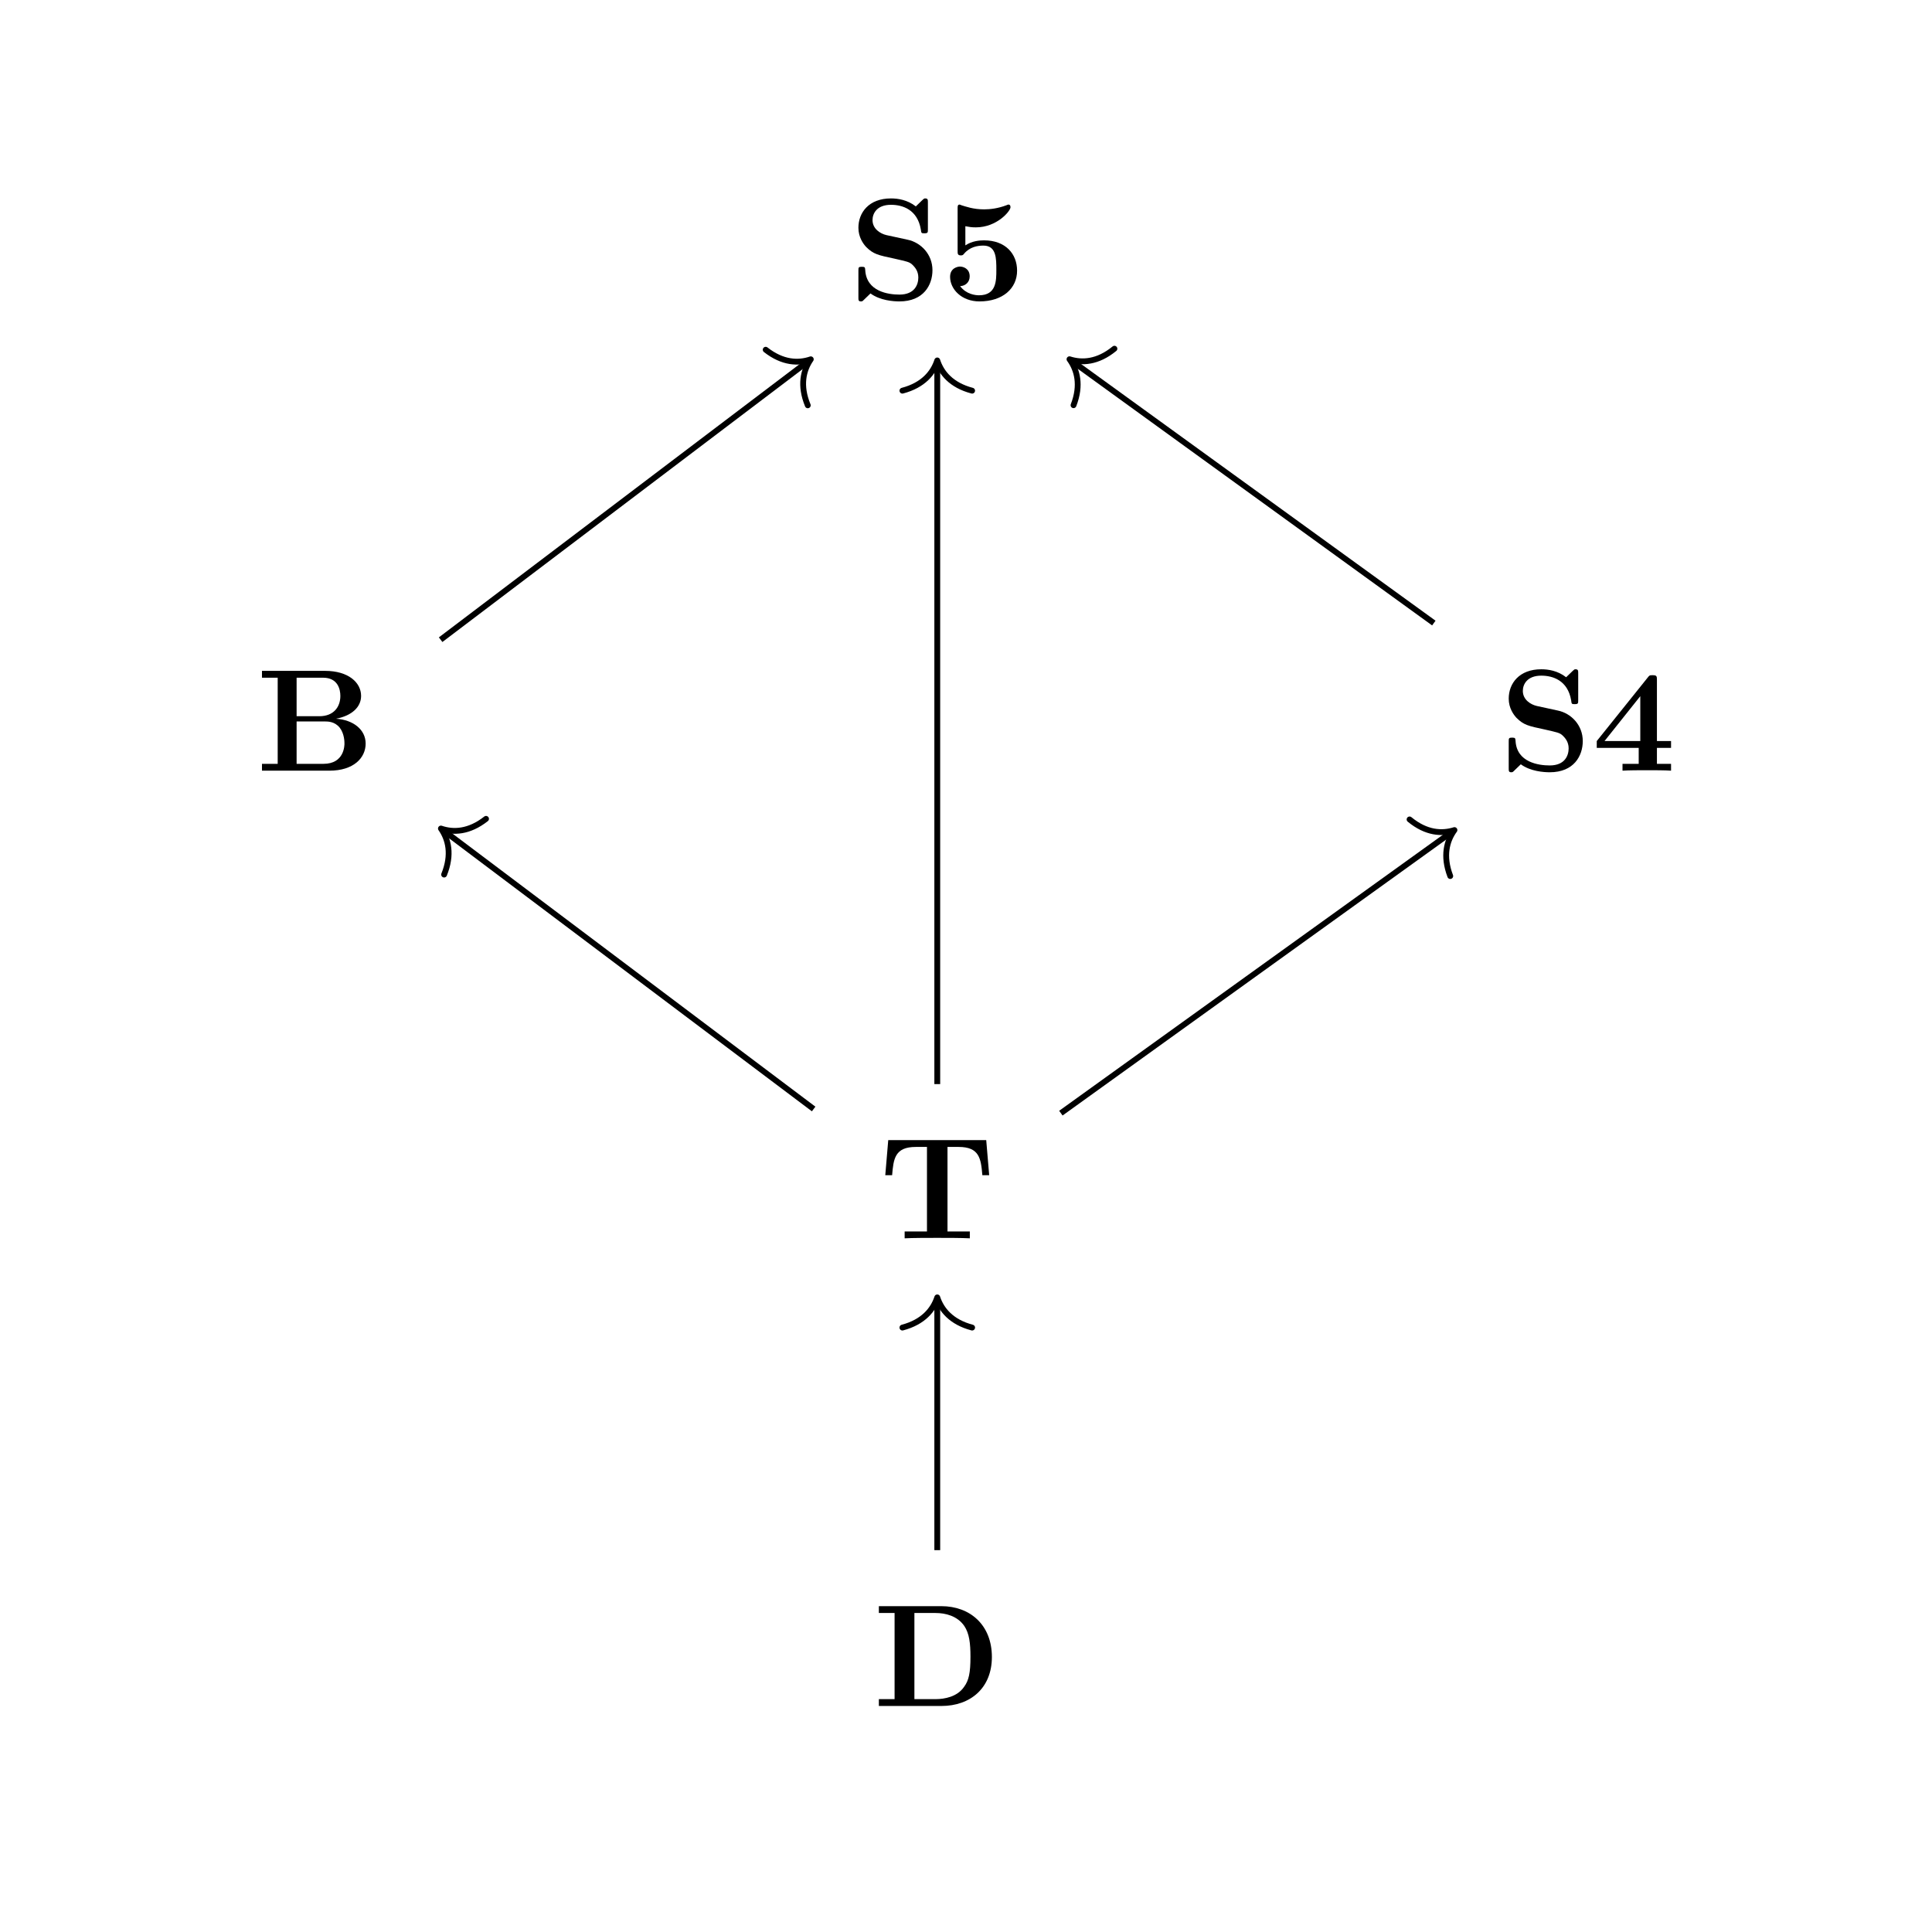
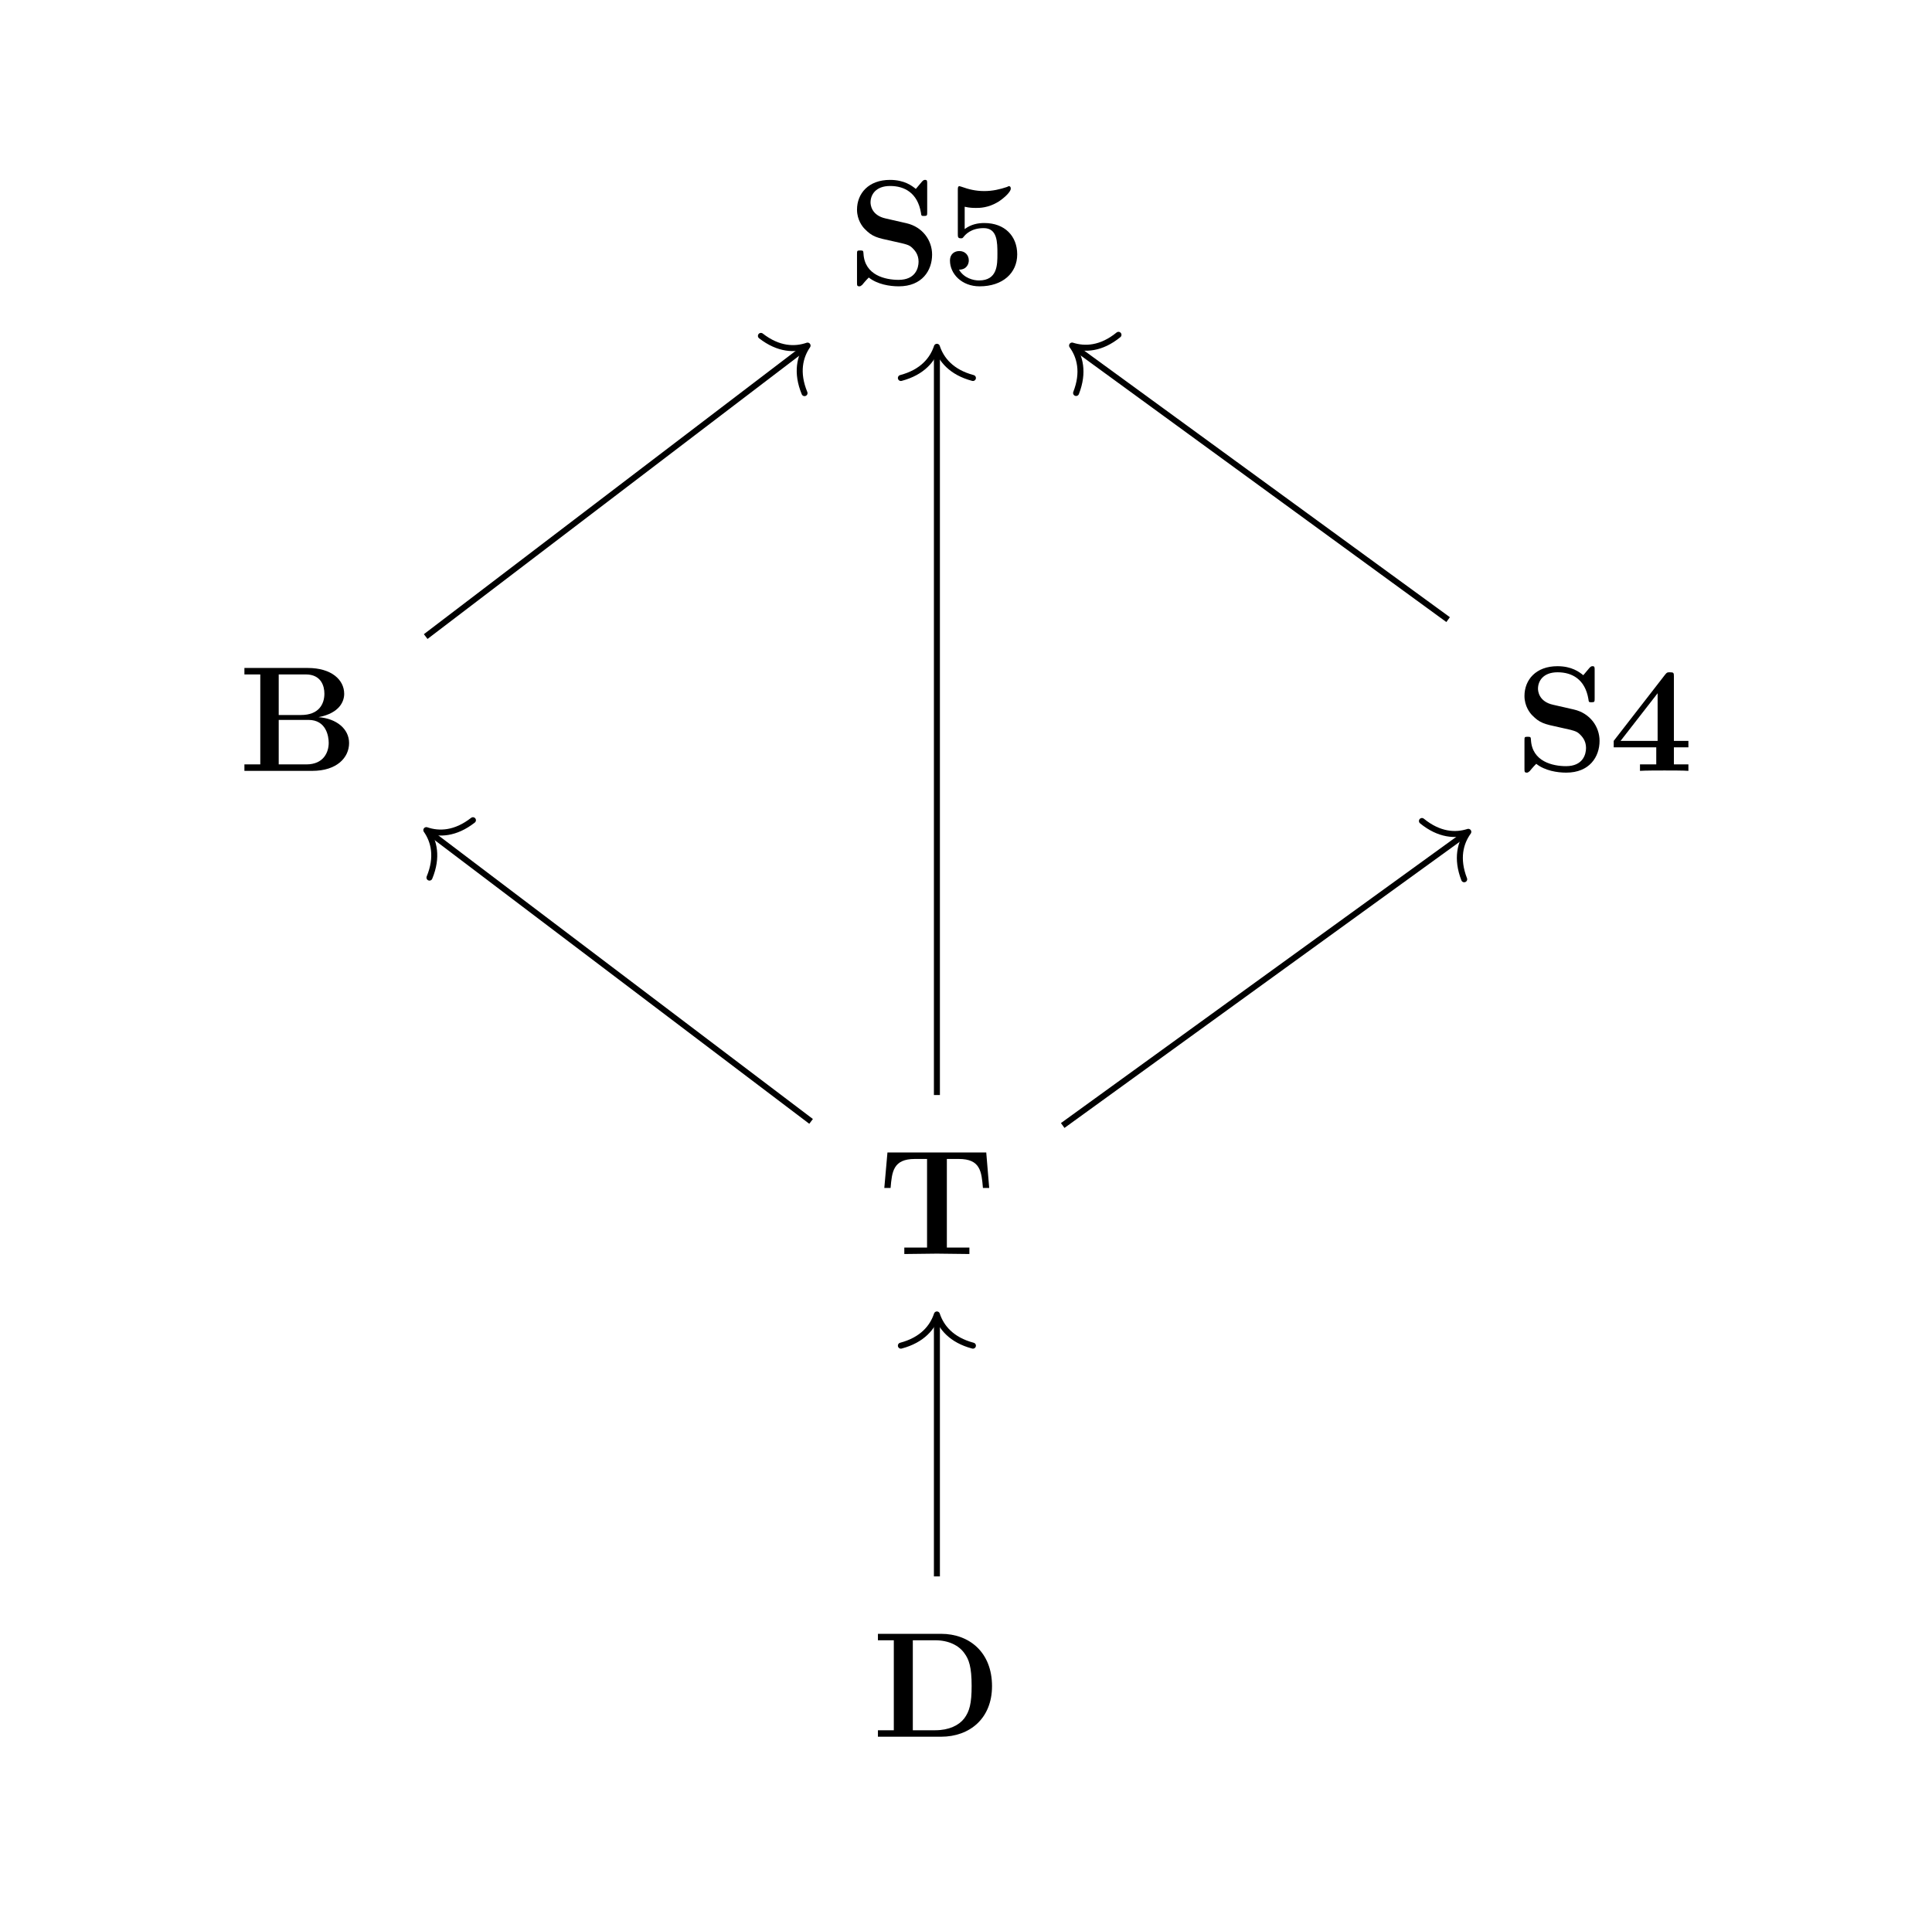
- <svg xmlns="http://www.w3.org/2000/svg" xmlns:xlink="http://www.w3.org/1999/xlink" width="132.48pt" height="130.59pt" viewBox="0 0 132.48 130.59" version="1.1">
+ <svg xmlns="http://www.w3.org/2000/svg" xmlns:xlink="http://www.w3.org/1999/xlink" width="153.99" height="152.79" viewBox="0 0 153.99 152.79">
  <defs>
    <g>
-       <symbol overflow="visible" id="glyph0-0">
-         <path style="stroke:none;" d="" />
-       </symbol>
-       <symbol overflow="visible" id="glyph0-1">
-         <path style="stroke:none;" d="M 5.719 -2.031 C 5.719 -3.125 4.922 -3.938 4 -4.125 L 2.562 -4.438 C 2.156 -4.531 1.609 -4.859 1.609 -5.469 C 1.609 -5.906 1.891 -6.516 2.875 -6.516 C 3.672 -6.516 4.688 -6.188 4.922 -4.828 C 4.953 -4.578 4.953 -4.562 5.156 -4.562 C 5.406 -4.562 5.406 -4.609 5.406 -4.844 L 5.406 -6.672 C 5.406 -6.859 5.406 -6.953 5.219 -6.953 C 5.141 -6.953 5.141 -6.938 5.031 -6.844 L 4.578 -6.406 C 4 -6.859 3.344 -6.953 2.875 -6.953 C 1.359 -6.953 0.641 -5.984 0.641 -4.938 C 0.641 -4.297 0.969 -3.844 1.172 -3.625 C 1.672 -3.125 2 -3.062 3.094 -2.828 C 3.969 -2.625 4.141 -2.609 4.359 -2.391 C 4.5 -2.25 4.75 -1.984 4.75 -1.531 C 4.75 -1.047 4.5 -0.359 3.453 -0.359 C 2.703 -0.359 1.188 -0.562 1.109 -2.047 C 1.094 -2.219 1.094 -2.266 0.875 -2.266 C 0.641 -2.266 0.641 -2.219 0.641 -1.984 L 0.641 -0.172 C 0.641 0.016 0.641 0.109 0.812 0.109 C 0.906 0.109 0.922 0.094 1 0.016 L 1.469 -0.438 C 2.125 0.047 3.047 0.109 3.453 0.109 C 5.109 0.109 5.719 -1.016 5.719 -2.031 Z M 5.719 -2.031 " />
-       </symbol>
-       <symbol overflow="visible" id="glyph0-2">
-         <path style="stroke:none;" d="M 5.156 -2 C 5.156 -3.156 4.359 -4.078 2.891 -4.078 C 2.609 -4.078 2.078 -4.047 1.609 -3.734 L 1.609 -5.047 C 1.891 -5 2 -4.969 2.328 -4.969 C 3.781 -4.969 4.703 -6.094 4.703 -6.344 C 4.703 -6.422 4.688 -6.531 4.562 -6.531 C 4.531 -6.531 4.531 -6.531 4.422 -6.484 C 3.844 -6.266 3.312 -6.203 2.891 -6.203 C 2.141 -6.203 1.609 -6.406 1.344 -6.484 C 1.25 -6.516 1.25 -6.531 1.219 -6.531 C 1.078 -6.531 1.078 -6.422 1.078 -6.266 L 1.078 -3.344 C 1.078 -3.172 1.078 -3.047 1.297 -3.047 C 1.422 -3.047 1.453 -3.078 1.516 -3.156 C 1.906 -3.625 2.438 -3.719 2.844 -3.719 C 3.734 -3.719 3.734 -2.844 3.734 -2.047 C 3.734 -1.312 3.734 -0.312 2.547 -0.312 C 2.297 -0.312 1.672 -0.375 1.25 -0.938 C 1.609 -0.953 1.906 -1.203 1.906 -1.609 C 1.906 -2.141 1.469 -2.281 1.234 -2.281 C 1.094 -2.281 0.562 -2.188 0.562 -1.578 C 0.562 -0.734 1.344 0.109 2.578 0.109 C 4.172 0.109 5.156 -0.781 5.156 -2 Z M 5.156 -2 " />
-       </symbol>
-       <symbol overflow="visible" id="glyph0-3">
-         <path style="stroke:none;" d="M 7.5 -1.859 C 7.5 -2.812 6.656 -3.484 5.469 -3.562 C 6.547 -3.766 7.188 -4.359 7.188 -5.125 C 7.188 -6.047 6.312 -6.844 4.719 -6.844 L 0.391 -6.844 L 0.391 -6.375 L 1.469 -6.375 L 1.469 -0.469 L 0.391 -0.469 L 0.391 0 L 5.016 0 C 6.672 0 7.5 -0.875 7.5 -1.859 Z M 5.766 -5.125 C 5.766 -4.359 5.297 -3.734 4.328 -3.734 L 2.766 -3.734 L 2.766 -6.375 L 4.578 -6.375 C 5.594 -6.375 5.766 -5.578 5.766 -5.125 Z M 6.047 -1.859 C 6.047 -1.75 6.047 -0.469 4.609 -0.469 L 2.766 -0.469 L 2.766 -3.375 L 4.703 -3.375 C 4.906 -3.375 5.375 -3.375 5.719 -2.953 C 6.047 -2.531 6.047 -1.969 6.047 -1.859 Z M 6.047 -1.859 " />
-       </symbol>
-       <symbol overflow="visible" id="glyph0-4">
-         <path style="stroke:none;" d="M 5.406 0 L 5.406 -0.469 L 4.438 -0.469 L 4.438 -1.562 L 5.406 -1.562 L 5.406 -2.031 L 4.438 -2.031 L 4.438 -6.219 C 4.438 -6.484 4.422 -6.547 4.141 -6.547 C 3.922 -6.547 3.922 -6.531 3.797 -6.375 L 0.312 -2.031 L 0.312 -1.562 L 3.188 -1.562 L 3.188 -0.469 L 2.078 -0.469 L 2.078 0 C 2.453 -0.031 3.359 -0.031 3.781 -0.031 C 4.188 -0.031 5.047 -0.031 5.406 0 Z M 3.297 -2.031 L 0.844 -2.031 L 3.297 -5.109 Z M 3.297 -2.031 " />
-       </symbol>
-       <symbol overflow="visible" id="glyph0-5">
-         <path style="stroke:none;" d="M 7.547 -4.328 L 7.344 -6.734 L 0.625 -6.734 L 0.422 -4.328 L 0.891 -4.328 C 0.984 -5.453 1.078 -6.266 2.516 -6.266 L 3.281 -6.266 L 3.281 -0.469 L 1.75 -0.469 L 1.75 0 C 2.297 -0.031 3.406 -0.031 3.984 -0.031 C 4.578 -0.031 5.688 -0.031 6.219 0 L 6.219 -0.469 L 4.688 -0.469 L 4.688 -6.266 L 5.453 -6.266 C 6.875 -6.266 6.984 -5.469 7.078 -4.328 Z M 7.547 -4.328 " />
-       </symbol>
-       <symbol overflow="visible" id="glyph0-6">
-         <path style="stroke:none;" d="M 8.141 -3.359 C 8.141 -5.547 6.656 -6.844 4.672 -6.844 L 0.391 -6.844 L 0.391 -6.375 L 1.469 -6.375 L 1.469 -0.469 L 0.391 -0.469 L 0.391 0 L 4.688 0 C 6.656 0 8.141 -1.219 8.141 -3.359 Z M 6.672 -3.375 C 6.672 -2.281 6.562 -1.75 6.234 -1.312 C 5.766 -0.625 4.891 -0.469 4.281 -0.469 L 2.828 -0.469 L 2.828 -6.375 L 4.281 -6.375 C 4.938 -6.375 5.766 -6.188 6.25 -5.484 C 6.594 -4.969 6.672 -4.297 6.672 -3.375 Z M 6.672 -3.375 " />
-       </symbol>
+       <g id="glyph-0-0">
+         <path d="M 6.719 -2.391 C 6.719 -3.516 5.969 -4.594 4.672 -4.891 L 3.031 -5.266 C 1.859 -5.516 1.812 -6.391 1.812 -6.547 C 1.812 -7.156 2.219 -7.859 3.375 -7.859 C 4.531 -7.859 5.562 -7.297 5.828 -5.734 C 5.859 -5.484 5.859 -5.469 6.078 -5.469 C 6.328 -5.469 6.328 -5.516 6.328 -5.781 L 6.328 -8.031 C 6.328 -8.266 6.328 -8.344 6.156 -8.344 C 6.078 -8.344 6.031 -8.328 5.922 -8.219 L 5.422 -7.625 C 5.109 -7.875 4.516 -8.344 3.359 -8.344 C 1.656 -8.344 0.734 -7.266 0.734 -5.969 C 0.734 -5.156 1.172 -4.609 1.344 -4.438 C 1.953 -3.812 2.297 -3.734 3.531 -3.469 C 4.734 -3.203 4.875 -3.172 5.141 -2.922 C 5.297 -2.766 5.641 -2.438 5.641 -1.828 C 5.641 -1.312 5.391 -0.375 4.047 -0.375 C 3 -0.375 1.344 -0.734 1.25 -2.469 C 1.234 -2.688 1.234 -2.719 0.984 -2.719 C 0.734 -2.719 0.734 -2.688 0.734 -2.422 L 0.734 -0.172 C 0.734 0.062 0.734 0.141 0.922 0.141 C 1 0.141 1.016 0.125 1.141 0.031 C 1.266 -0.109 1.375 -0.266 1.672 -0.562 C 2.359 -0.016 3.344 0.141 4.062 0.141 C 5.922 0.141 6.719 -1.125 6.719 -2.391 Z M 6.719 -2.391 " />
+       </g>
+       <g id="glyph-0-1">
+         <path d="M 6.031 -2.406 C 6.031 -3.859 5.047 -4.906 3.406 -4.906 C 2.922 -4.906 2.359 -4.812 1.844 -4.422 L 1.844 -6.203 C 2.25 -6.109 2.562 -6.109 2.75 -6.109 C 3.031 -6.109 3.719 -6.109 4.516 -6.594 C 4.891 -6.828 5.516 -7.359 5.516 -7.641 C 5.516 -7.703 5.516 -7.844 5.359 -7.844 C 5.359 -7.844 5.328 -7.844 5.219 -7.781 C 4.656 -7.594 4.078 -7.453 3.406 -7.453 C 2.719 -7.453 2.156 -7.594 1.594 -7.797 C 1.5 -7.812 1.469 -7.844 1.438 -7.844 C 1.297 -7.844 1.297 -7.719 1.297 -7.516 L 1.297 -4.047 C 1.297 -3.812 1.297 -3.688 1.531 -3.688 C 1.656 -3.688 1.672 -3.688 1.766 -3.812 C 1.906 -3.984 2.344 -4.5 3.359 -4.5 C 4.453 -4.5 4.453 -3.375 4.453 -2.438 C 4.453 -1.578 4.453 -0.328 2.984 -0.328 C 2.547 -0.328 1.797 -0.5 1.391 -1.188 C 2.016 -1.188 2.172 -1.656 2.172 -1.922 C 2.172 -2.359 1.859 -2.672 1.422 -2.672 C 1.062 -2.672 0.672 -2.469 0.672 -1.906 C 0.672 -0.859 1.609 0.141 3.031 0.141 C 4.875 0.141 6.031 -0.922 6.031 -2.406 Z M 6.031 -2.406 " />
+       </g>
+       <g id="glyph-0-2">
+         <path d="M 8.812 -2.219 C 8.812 -3.344 7.812 -4.172 6.375 -4.281 C 8.094 -4.609 8.422 -5.578 8.422 -6.141 C 8.422 -7.25 7.422 -8.203 5.516 -8.203 L 0.469 -8.203 L 0.469 -7.688 L 1.734 -7.688 L 1.734 -0.516 L 0.469 -0.516 L 0.469 0 L 5.875 0 C 7.844 0 8.812 -1.062 8.812 -2.219 Z M 6.844 -6.156 C 6.844 -5.312 6.391 -4.453 4.984 -4.453 L 3.203 -4.453 L 3.203 -7.688 L 5.359 -7.688 C 6.594 -7.688 6.844 -6.75 6.844 -6.156 Z M 7.188 -2.234 C 7.188 -1.484 6.781 -0.516 5.406 -0.516 L 3.203 -0.516 L 3.203 -4.062 L 5.578 -4.062 C 6.984 -4.062 7.188 -2.766 7.188 -2.234 Z M 7.188 -2.234 " />
+       </g>
+       <g id="glyph-0-3">
+         <path d="M 6.328 0 L 6.328 -0.516 L 5.172 -0.516 L 5.172 -1.875 L 6.328 -1.875 L 6.328 -2.391 L 5.172 -2.391 L 5.172 -7.516 C 5.172 -7.812 5.156 -7.859 4.859 -7.859 C 4.656 -7.859 4.625 -7.859 4.484 -7.688 L 0.375 -2.391 L 0.375 -1.875 L 3.766 -1.875 L 3.766 -0.516 L 2.469 -0.516 L 2.469 0 C 2.812 -0.031 4 -0.031 4.422 -0.031 C 4.828 -0.031 6.016 -0.031 6.328 0 Z M 3.875 -2.391 L 0.922 -2.391 L 3.875 -6.188 Z M 3.875 -2.391 " />
+       </g>
+       <g id="glyph-0-4">
+         <path d="M 8.844 -5.266 L 8.609 -8.094 L 0.734 -8.094 L 0.484 -5.266 L 0.984 -5.266 C 1.094 -6.562 1.188 -7.578 2.922 -7.578 L 3.891 -7.578 L 3.891 -0.516 L 2.078 -0.516 L 2.078 0 L 4.672 -0.031 L 7.266 0 L 7.266 -0.516 L 5.469 -0.516 L 5.469 -7.578 L 6.422 -7.578 C 8.141 -7.578 8.234 -6.578 8.344 -5.266 Z M 8.844 -5.266 " />
+       </g>
+       <g id="glyph-0-5">
+         <path d="M 9.547 -4.031 C 9.547 -6.734 7.734 -8.203 5.484 -8.203 L 0.453 -8.203 L 0.453 -7.688 L 1.719 -7.688 L 1.719 -0.516 L 0.453 -0.516 L 0.453 0 L 5.484 0 C 7.781 0 9.547 -1.469 9.547 -4.031 Z M 7.922 -4.047 C 7.922 -2.641 7.75 -2.016 7.328 -1.453 C 6.906 -0.906 6.109 -0.516 5.031 -0.516 L 3.234 -0.516 L 3.234 -7.688 L 5.031 -7.688 C 6.078 -7.688 6.906 -7.281 7.344 -6.656 C 7.703 -6.172 7.922 -5.578 7.922 -4.047 Z M 7.922 -4.047 " />
+       </g>
    </g>
  </defs>
-   <g id="surface1">
-     <g style="fill:rgb(0%,0%,0%);fill-opacity:1;">
-       <use xlink:href="#glyph0-1" x="58.221" y="20.559" />
-       <use xlink:href="#glyph0-2" x="64.587" y="20.559" />
-     </g>
-     <g style="fill:rgb(0%,0%,0%);fill-opacity:1;">
-       <use xlink:href="#glyph0-3" x="17.573" y="52.845" />
-     </g>
-     <g style="fill:rgb(0%,0%,0%);fill-opacity:1;">
-       <use xlink:href="#glyph0-1" x="102.814" y="52.845" />
-       <use xlink:href="#glyph0-4" x="109.18" y="52.845" />
-     </g>
-     <g style="fill:rgb(0%,0%,0%);fill-opacity:1;">
-       <use xlink:href="#glyph0-5" x="60.283" y="84.911" />
-     </g>
-     <g style="fill:rgb(0%,0%,0%);fill-opacity:1;">
-       <use xlink:href="#glyph0-6" x="59.874" y="116.978" />
-     </g>
-     <path style="fill:none;stroke-width:0.399;stroke-linecap:butt;stroke-linejoin:miter;stroke:rgb(0%,0%,0%);stroke-opacity:1;stroke-miterlimit:10;" d="M -36.027 21.433 L -10.805 40.538 " transform="matrix(1,0,0,-1,66.242,65.296)" />
-     <path style="fill:none;stroke-width:0.399;stroke-linecap:round;stroke-linejoin:round;stroke:rgb(0%,0%,0%);stroke-opacity:1;stroke-miterlimit:10;" d="M -2.07 2.391 C -1.693 0.954 -0.847 0.279 -0 0 C -0.849 -0.279 -1.695 -0.956 -2.071 -2.391 " transform="matrix(0.79709,-0.60382,-0.60382,-0.79709,55.59802,24.63664)" />
-     <path style="fill:none;stroke-width:0.399;stroke-linecap:butt;stroke-linejoin:miter;stroke:rgb(0%,0%,0%);stroke-opacity:1;stroke-miterlimit:10;" d="M 32.078 22.573 L 7.258 40.546 " transform="matrix(1,0,0,-1,66.242,65.296)" />
-     <path style="fill:none;stroke-width:0.399;stroke-linecap:round;stroke-linejoin:round;stroke:rgb(0%,0%,0%);stroke-opacity:1;stroke-miterlimit:10;" d="M -2.072 2.391 C -1.695 0.957 -0.852 0.28 0.001 0 C -0.849 -0.277 -1.693 -0.956 -2.071 -2.392 " transform="matrix(-0.80994,-0.58647,-0.58647,0.80994,73.33725,24.63319)" />
-     <path style="fill:none;stroke-width:0.399;stroke-linecap:butt;stroke-linejoin:miter;stroke:rgb(0%,0%,0%);stroke-opacity:1;stroke-miterlimit:10;" d="M -10.449 -10.747 L -35.847 8.362 " transform="matrix(1,0,0,-1,66.242,65.296)" />
-     <path style="fill:none;stroke-width:0.399;stroke-linecap:round;stroke-linejoin:round;stroke:rgb(0%,0%,0%);stroke-opacity:1;stroke-miterlimit:10;" d="M -2.073 2.39 C -1.692 0.955 -0.851 0.278 -0 -0.001 C -0.851 -0.279 -1.692 -0.956 -2.073 -2.392 " transform="matrix(-0.79906,-0.60124,-0.60124,0.79906,30.23371,56.81295)" />
-     <path style="fill:none;stroke-width:0.399;stroke-linecap:butt;stroke-linejoin:miter;stroke:rgb(0%,0%,0%);stroke-opacity:1;stroke-miterlimit:10;" d="M 6.504 -11.032 L 33.328 8.261 " transform="matrix(1,0,0,-1,66.242,65.296)" />
-     <path style="fill:none;stroke-width:0.399;stroke-linecap:round;stroke-linejoin:round;stroke:rgb(0%,0%,0%);stroke-opacity:1;stroke-miterlimit:10;" d="M -2.071 2.39 C -1.693 0.955 -0.85 0.281 0.002 -0 C -0.848 -0.279 -1.692 -0.957 -2.073 -2.391 " transform="matrix(0.8118,-0.58385,-0.58385,-0.8118,99.73269,56.91906)" />
-     <path style="fill:none;stroke-width:0.399;stroke-linecap:butt;stroke-linejoin:miter;stroke:rgb(0%,0%,0%);stroke-opacity:1;stroke-miterlimit:10;" d="M -1.972 -9.04 L -1.972 40.382 " transform="matrix(1,0,0,-1,66.242,65.296)" />
-     <path style="fill:none;stroke-width:0.399;stroke-linecap:round;stroke-linejoin:round;stroke:rgb(0%,0%,0%);stroke-opacity:1;stroke-miterlimit:10;" d="M -2.073 2.39 C -1.695 0.957 -0.851 0.277 0.001 -0 C -0.851 -0.277 -1.695 -0.957 -2.073 -2.391 " transform="matrix(0,-1,-1,0,64.26939,24.71559)" />
-     <path style="fill:none;stroke-width:0.399;stroke-linecap:butt;stroke-linejoin:miter;stroke:rgb(0%,0%,0%);stroke-opacity:1;stroke-miterlimit:10;" d="M -1.972 -40.997 L -1.972 -23.864 " transform="matrix(1,0,0,-1,66.242,65.296)" />
-     <path style="fill:none;stroke-width:0.399;stroke-linecap:round;stroke-linejoin:round;stroke:rgb(0%,0%,0%);stroke-opacity:1;stroke-miterlimit:10;" d="M -2.072 2.39 C -1.693 0.957 -0.849 0.277 -0.001 -0 C -0.849 -0.277 -1.693 -0.957 -2.072 -2.391 " transform="matrix(0,-1,-1,0,64.26939,88.95959)" />
+   <g fill="rgb(0%, 0%, 0%)" fill-opacity="1">
+     <use xlink:href="#glyph-0-0" x="67.574" y="22.685" />
+     <use xlink:href="#glyph-0-1" x="75.046" y="22.685" />
  </g>
+   <g fill="rgb(0%, 0%, 0%)" fill-opacity="1">
+     <use xlink:href="#glyph-0-2" x="19.012" y="61.452" />
+   </g>
+   <g fill="rgb(0%, 0%, 0%)" fill-opacity="1">
+     <use xlink:href="#glyph-0-0" x="120.774" y="61.452" />
+     <use xlink:href="#glyph-0-3" x="128.246" y="61.452" />
+   </g>
+   <g fill="rgb(0%, 0%, 0%)" fill-opacity="1">
+     <use xlink:href="#glyph-0-4" x="70" y="99.968" />
+   </g>
+   <g fill="rgb(0%, 0%, 0%)" fill-opacity="1">
+     <use xlink:href="#glyph-0-5" x="69.522" y="138.448" />
+   </g>
+   <path fill="none" stroke-width="0.478" stroke-linecap="butt" stroke-linejoin="miter" stroke="rgb(0%, 0%, 0%)" stroke-opacity="1" stroke-miterlimit="10" d="M -43.065 25.647 L -12.819 48.698 " transform="matrix(1, 0, 0, -1, 76.995, 76.393)" />
+   <path fill="none" stroke-width="0.478" stroke-linecap="round" stroke-linejoin="round" stroke="rgb(0%, 0%, 0%)" stroke-opacity="1" stroke-miterlimit="10" d="M -2.488 2.868 C -2.033 1.146 -1.02 0.335 0.001 -0.001 C -1.019 -0.334 -2.032 -1.148 -2.488 -2.868 " transform="matrix(0.79535, -0.60608, -0.60608, -0.79535, 64.36564, 27.55049)" />
+   <path fill="none" stroke-width="0.478" stroke-linecap="butt" stroke-linejoin="miter" stroke="rgb(0%, 0%, 0%)" stroke-opacity="1" stroke-miterlimit="10" d="M 38.427 26.998 L 8.65 48.706 " transform="matrix(1, 0, 0, -1, 76.995, 76.393)" />
+   <path fill="none" stroke-width="0.478" stroke-linecap="round" stroke-linejoin="round" stroke="rgb(0%, 0%, 0%)" stroke-opacity="1" stroke-miterlimit="10" d="M -2.486 2.868 C -2.034 1.148 -1.021 0.334 0 0.001 C -1.02 -0.337 -2.034 -1.148 -2.485 -2.869 " transform="matrix(-0.8081, -0.58899, -0.58899, 0.8081, 85.45003, 27.5464)" />
+   <path fill="none" stroke-width="0.478" stroke-linecap="butt" stroke-linejoin="miter" stroke="rgb(0%, 0%, 0%)" stroke-opacity="1" stroke-miterlimit="10" d="M -12.347 -13.002 L -42.823 10.077 " transform="matrix(1, 0, 0, -1, 76.995, 76.393)" />
+   <path fill="none" stroke-width="0.478" stroke-linecap="round" stroke-linejoin="round" stroke="rgb(0%, 0%, 0%)" stroke-opacity="1" stroke-miterlimit="10" d="M -2.485 2.869 C -2.034 1.147 -1.02 0.332 -0.001 0.002 C -1.02 -0.334 -2.031 -1.148 -2.486 -2.87 " transform="matrix(-0.79724, -0.60359, -0.60359, 0.79724, 33.98096, 66.17404)" />
+   <path fill="none" stroke-width="0.478" stroke-linecap="butt" stroke-linejoin="miter" stroke="rgb(0%, 0%, 0%)" stroke-opacity="1" stroke-miterlimit="10" d="M 7.708 -13.33 L 39.845 9.94 " transform="matrix(1, 0, 0, -1, 76.995, 76.393)" />
+   <path fill="none" stroke-width="0.478" stroke-linecap="round" stroke-linejoin="round" stroke="rgb(0%, 0%, 0%)" stroke-opacity="1" stroke-miterlimit="10" d="M -2.488 2.868 C -2.031 1.148 -1.019 0.334 -0.001 0.002 C -1.021 -0.335 -2.033 -1.146 -2.484 -2.869 " transform="matrix(0.80997, -0.58644, -0.58644, -0.80997, 117.0329, 66.31338)" />
+   <path fill="none" stroke-width="0.478" stroke-linecap="butt" stroke-linejoin="miter" stroke="rgb(0%, 0%, 0%)" stroke-opacity="1" stroke-miterlimit="10" d="M -2.319 -10.9 L -2.319 48.51 " transform="matrix(1, 0, 0, -1, 76.995, 76.393)" />
+   <path fill="none" stroke-width="0.478" stroke-linecap="round" stroke-linejoin="round" stroke="rgb(0%, 0%, 0%)" stroke-opacity="1" stroke-miterlimit="10" d="M -2.488 2.871 C -2.031 1.148 -1.019 0.336 0 -0 C -1.019 -0.336 -2.031 -1.149 -2.488 -2.871 " transform="matrix(0, -1, -1, 0, 74.6757, 27.64468)" />
+   <path fill="none" stroke-width="0.478" stroke-linecap="butt" stroke-linejoin="miter" stroke="rgb(0%, 0%, 0%)" stroke-opacity="1" stroke-miterlimit="10" d="M -2.319 -49.275 L -2.319 -28.63 " transform="matrix(1, 0, 0, -1, 76.995, 76.393)" />
+   <path fill="none" stroke-width="0.478" stroke-linecap="round" stroke-linejoin="round" stroke="rgb(0%, 0%, 0%)" stroke-opacity="1" stroke-miterlimit="10" d="M -2.488 2.871 C -2.031 1.148 -1.019 0.336 0 -0 C -1.019 -0.336 -2.031 -1.149 -2.488 -2.871 " transform="matrix(0, -1, -1, 0, 74.6757, 104.7853)" />
</svg>
